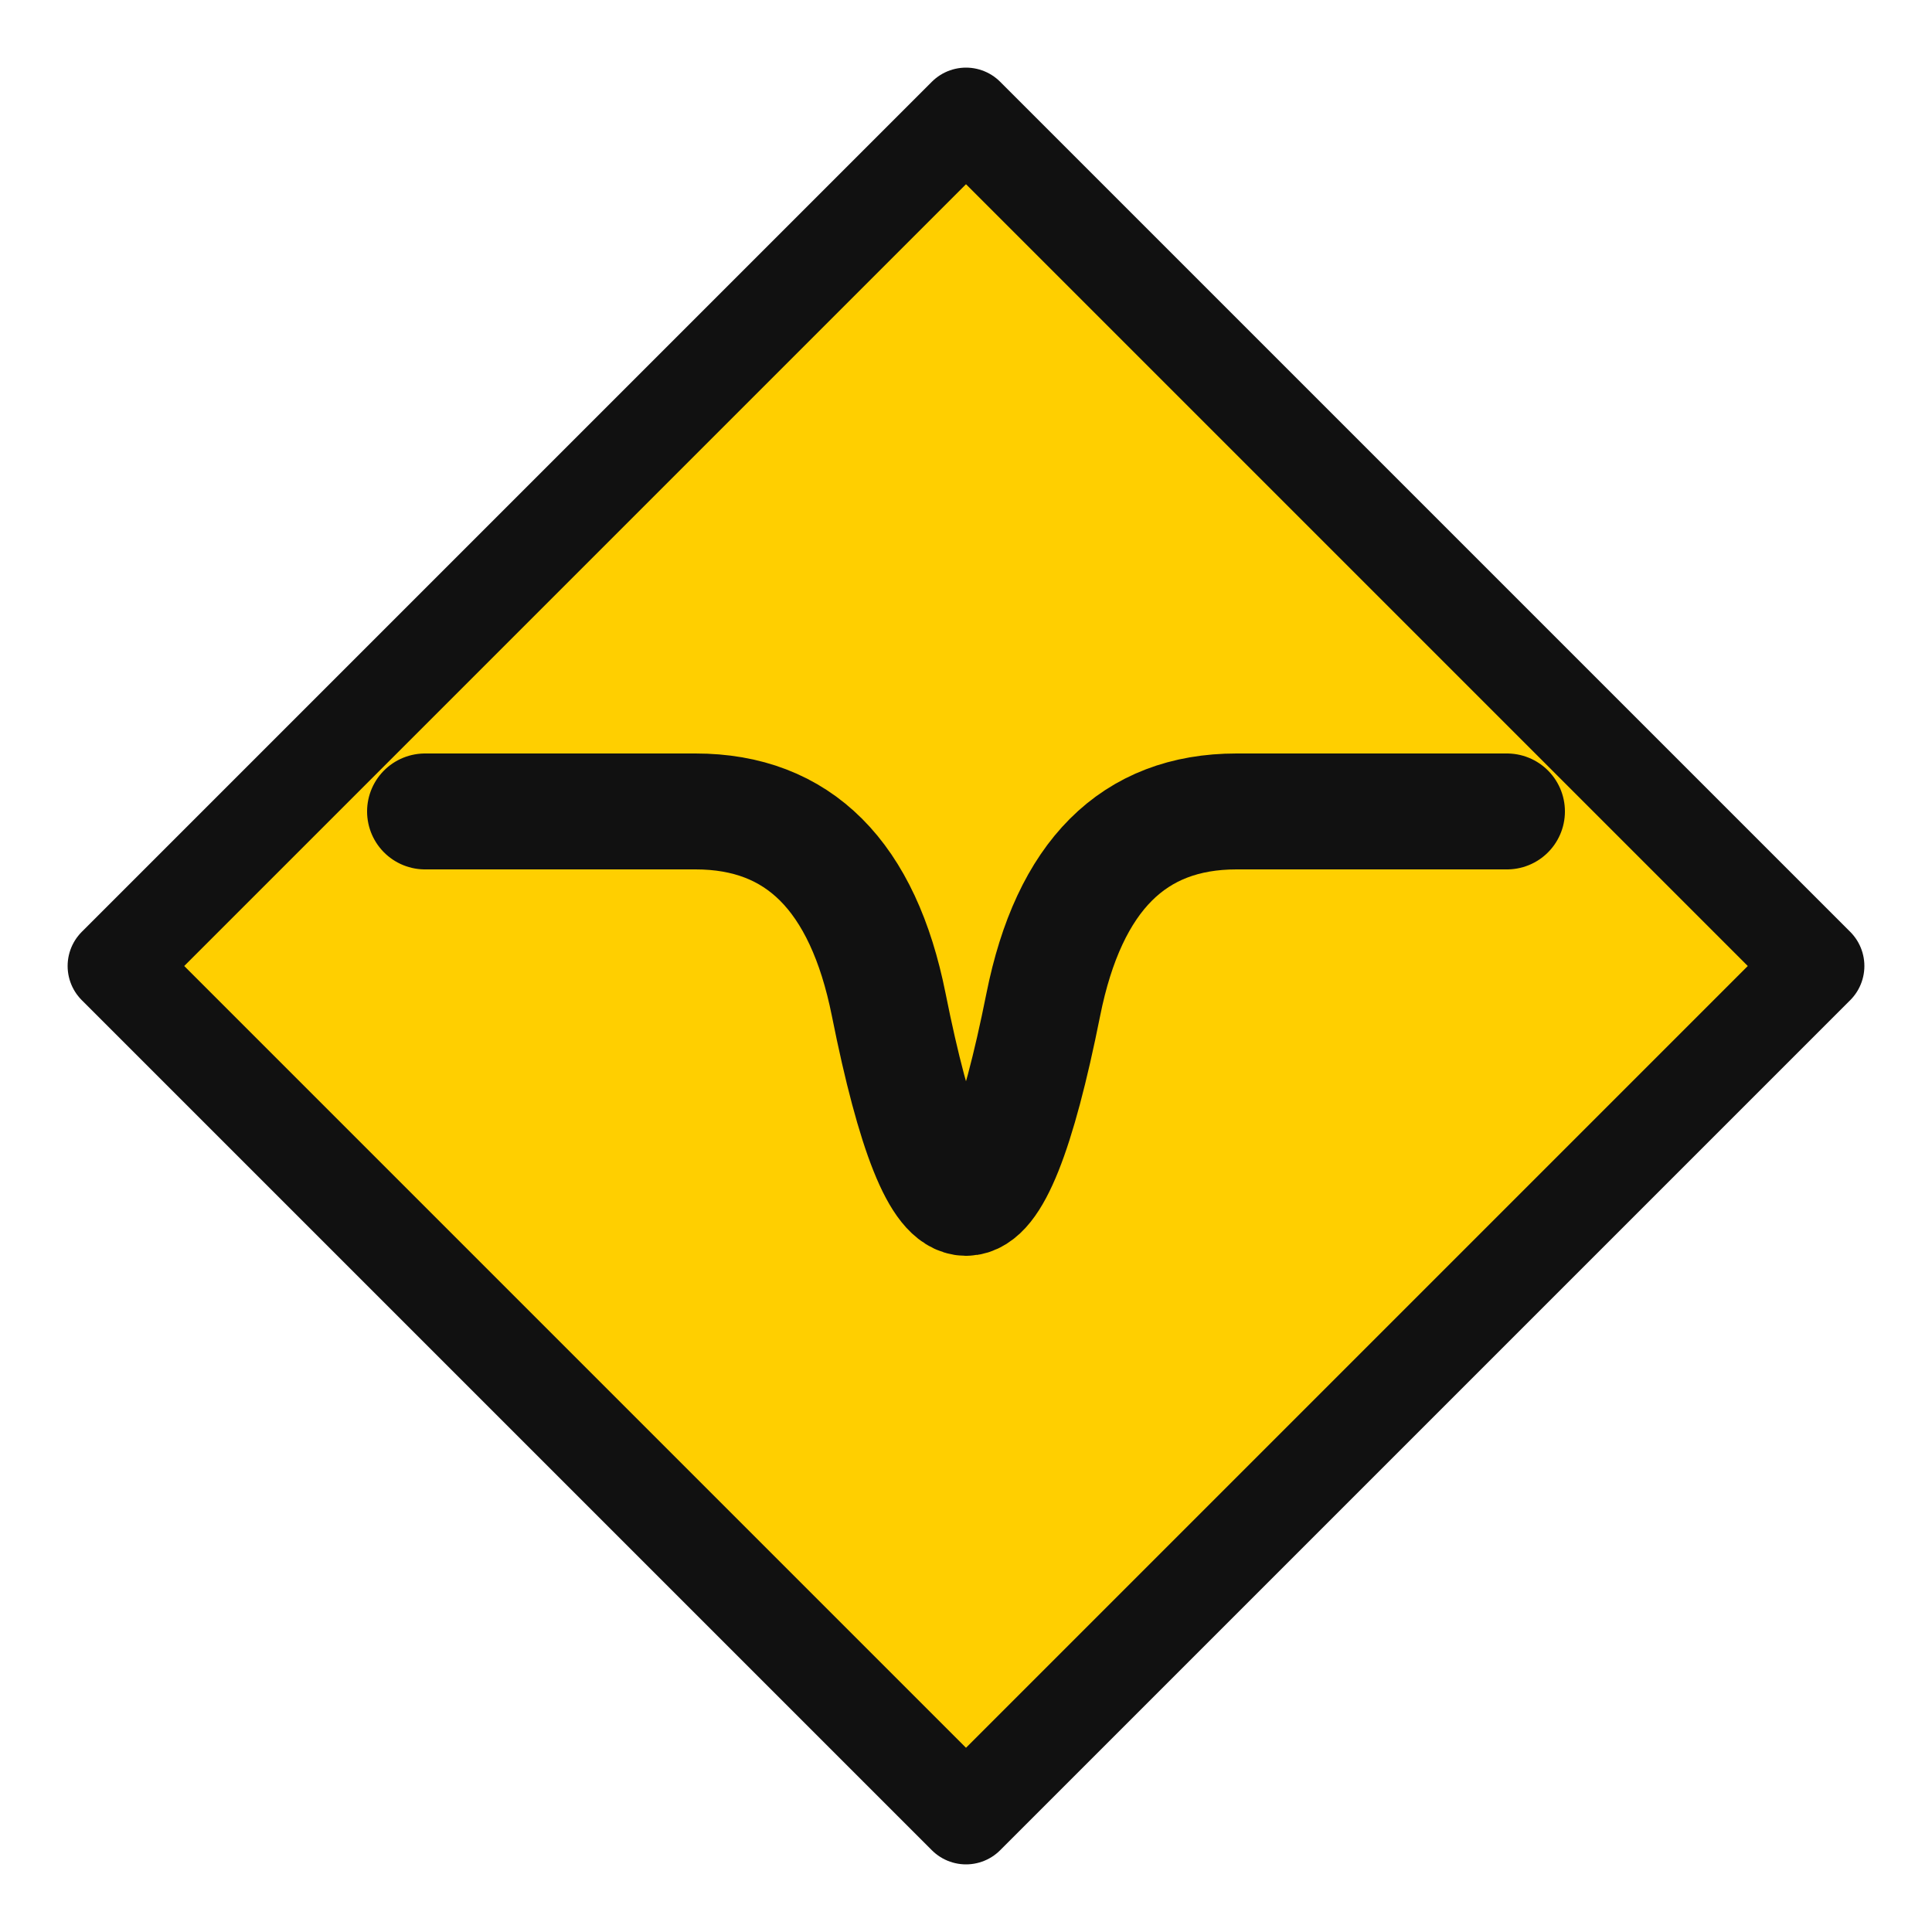
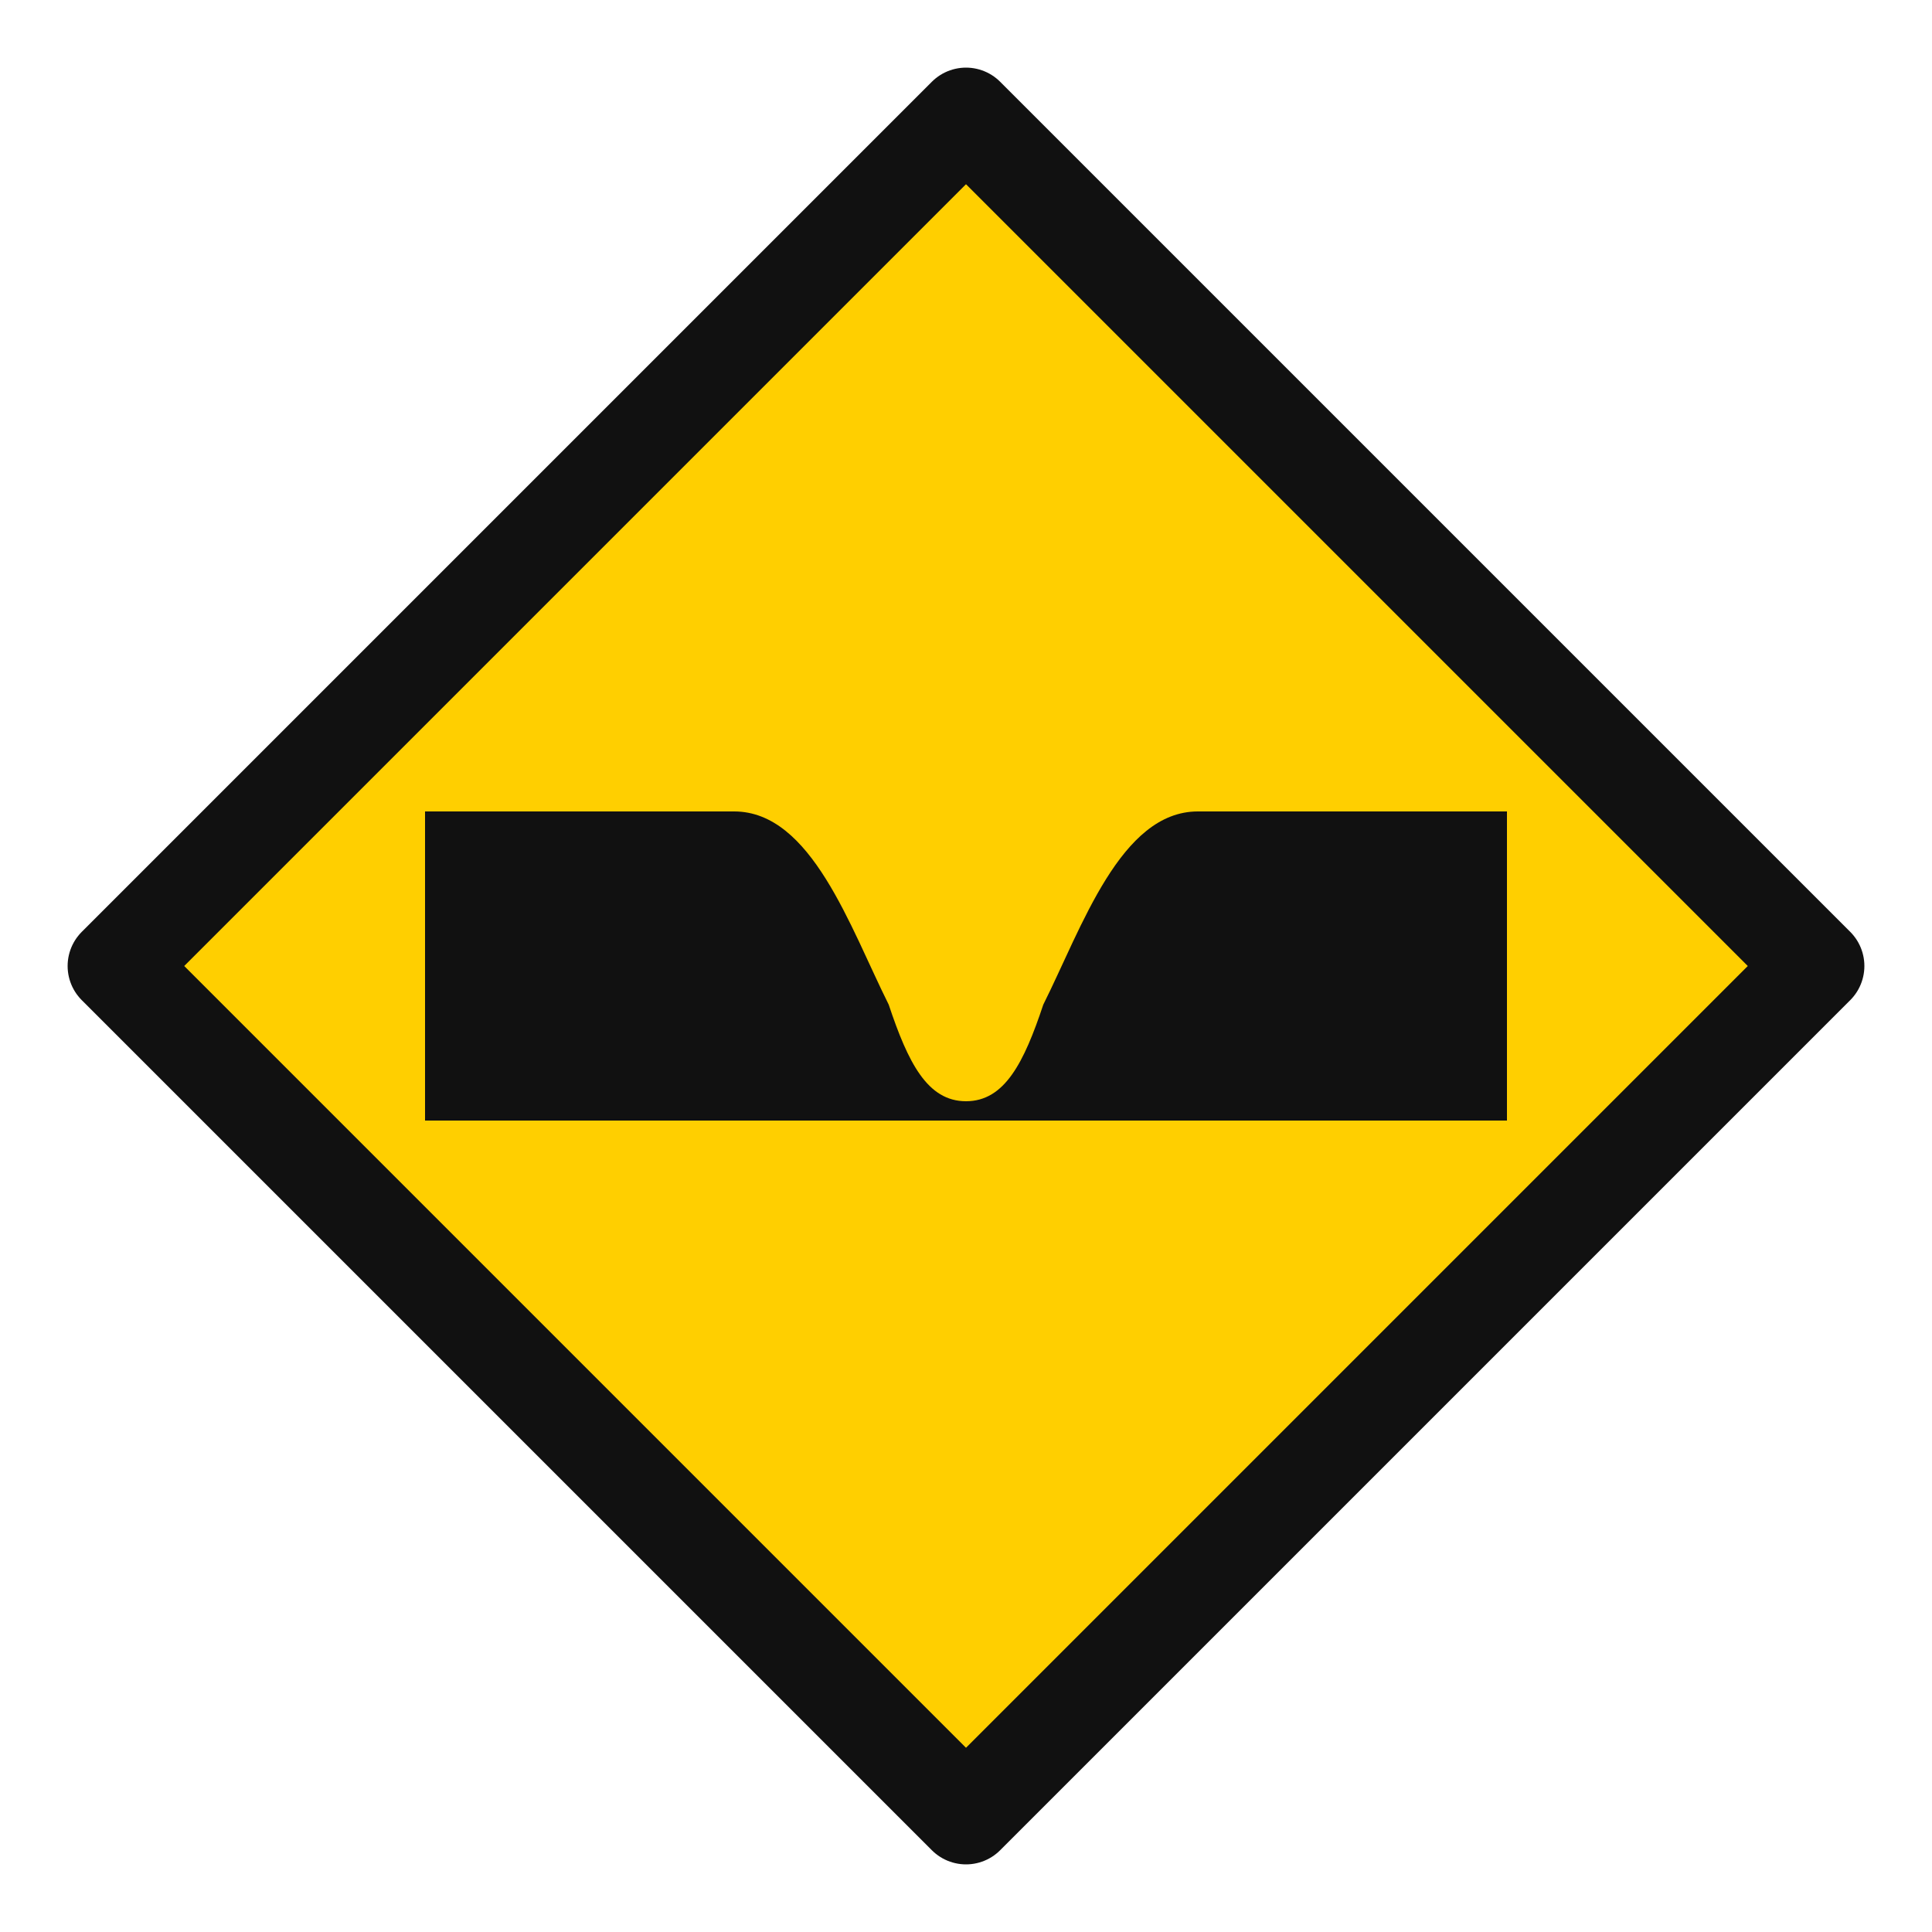
- <svg xmlns="http://www.w3.org/2000/svg" viewBox="0 0 100 100" width="86" height="86">
+ <svg xmlns="http://www.w3.org/2000/svg" viewBox="0 0 100 100">
  <path d="M50 6 L94 50 L50 94 L6 50 Z" fill="#ffcf00" stroke="#111" stroke-width="5" stroke-linejoin="round" />
-   <path d="M22 42 L36 42 Q44 42 46 52 Q48 62 50 62 Q52 62 54 52 Q56 42 64 42 L78 42" stroke="#111" stroke-width="6" fill="none" stroke-linecap="round" />
+   <path d="M22 42 L38 42 C42 42 44 48 46 52 C47 55 48 57 50 57 C52 57 53 55 54 52 C56 48 58 42 62 42 L78 42 L78 58 L22 58 Z" fill="#111" />
</svg>
